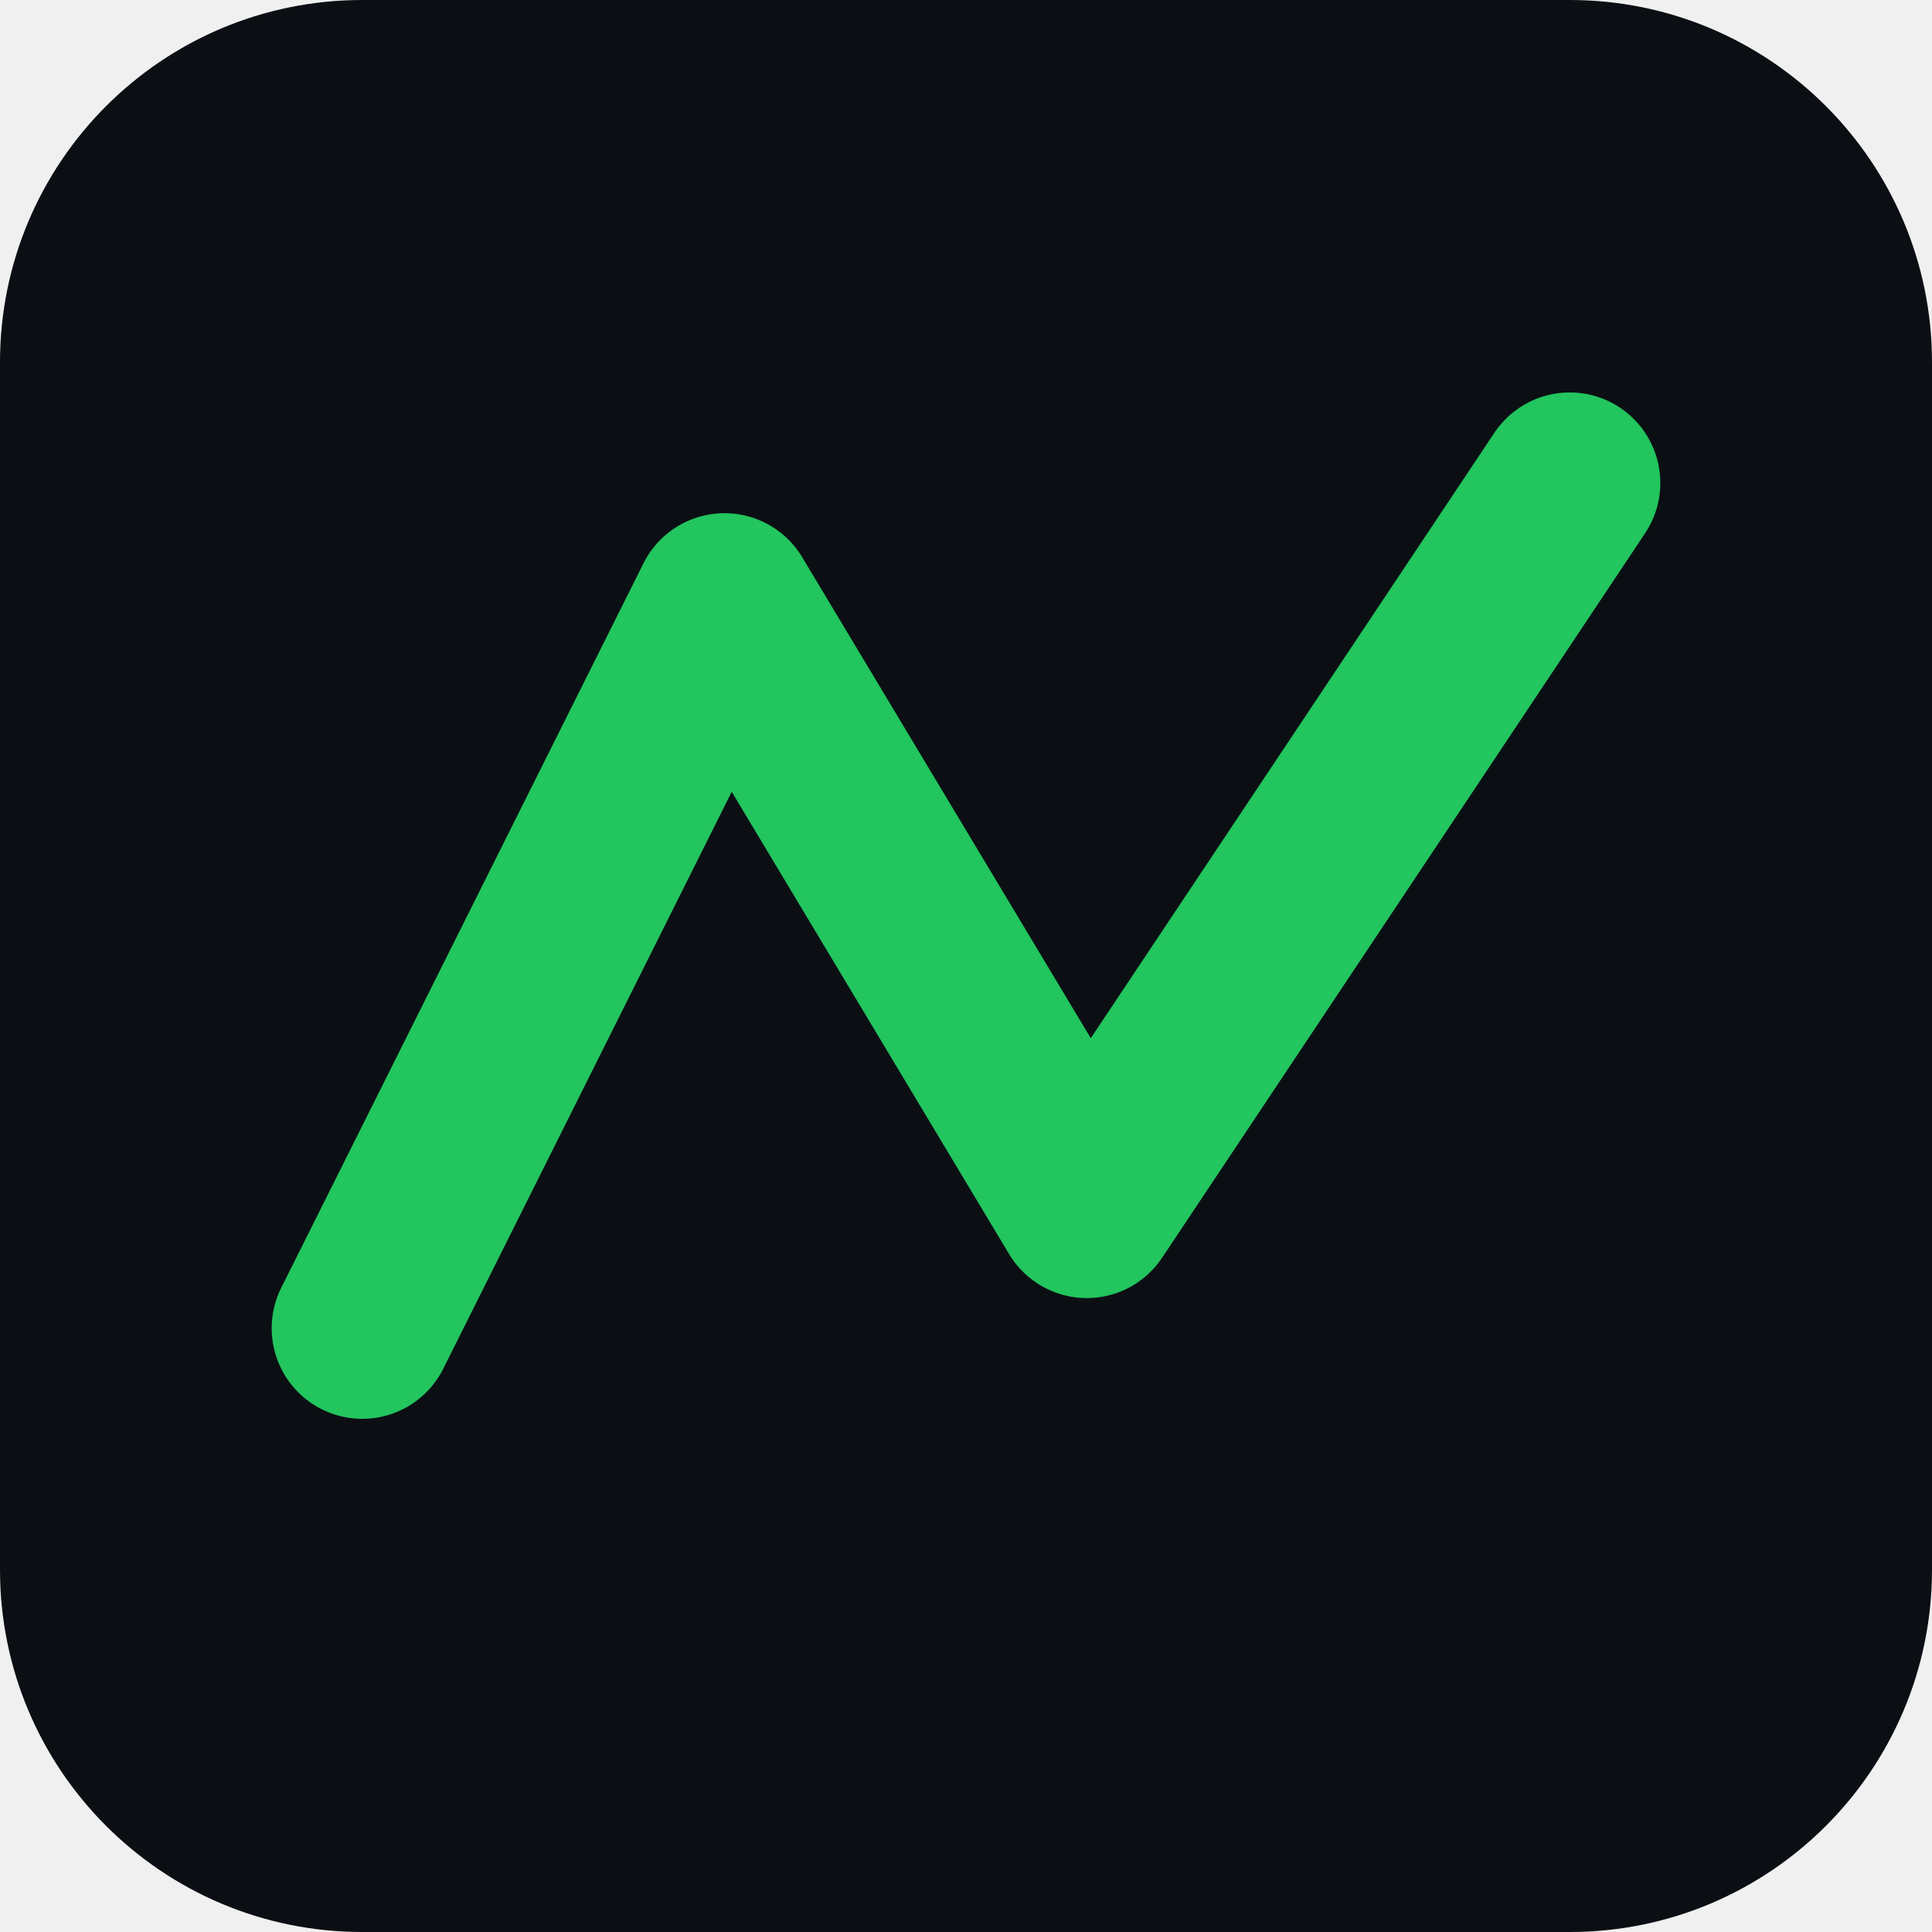
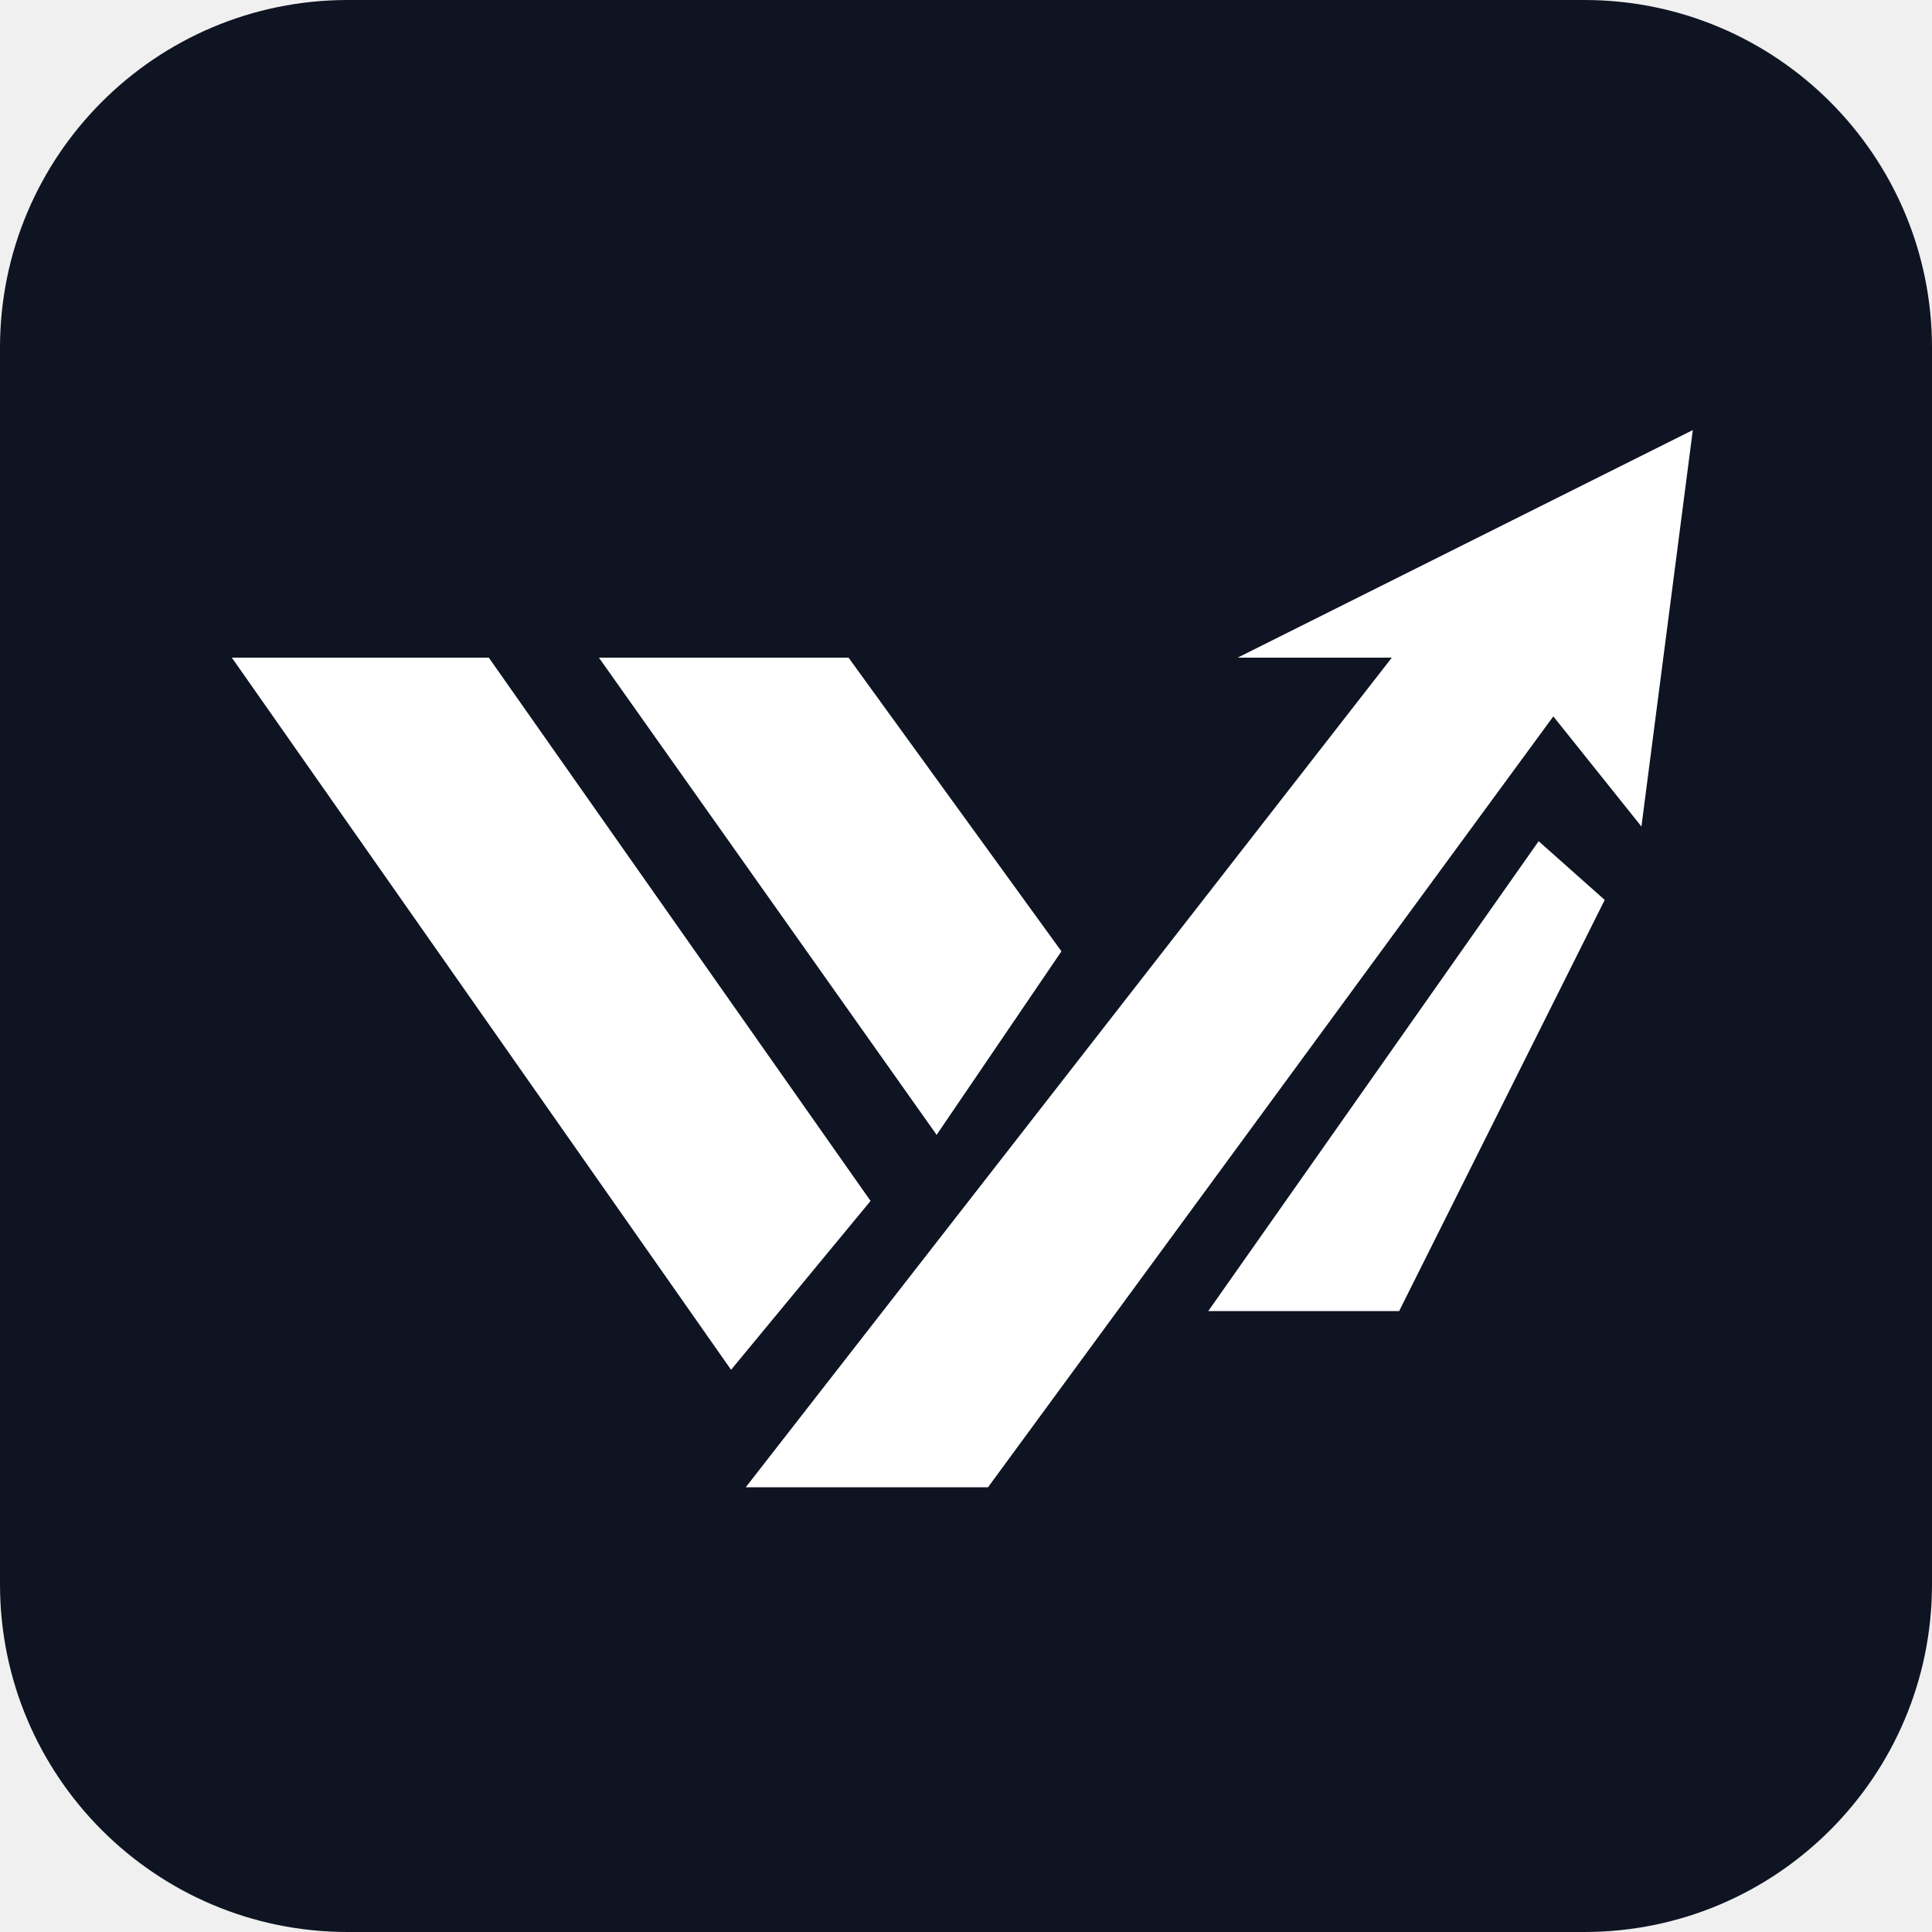
- <svg xmlns="http://www.w3.org/2000/svg" viewBox="0 0 32 32">
-   <rect width="32" height="32" rx="6" fill="#0b0f14" />
-   <path d="M6 22 L12 10 L18 20 L26 8" fill="none" stroke="#22c55e" stroke-width="3" stroke-linecap="round" stroke-linejoin="round" />
+ <svg xmlns="http://www.w3.org/2000/svg" viewBox="0 0 64 64" role="img" aria-label="VN EDGE">
+   <rect width="64" height="64" rx="11.52" fill="#0e1422" />
+   <g transform="translate(7.68 14.2464) scale(0.2432)" fill="#ffffff">
+     <path d="M0 31H35L87 105L68 128Z M50 31H84L113 71L96 96Z M70 144H103L180 39L192 54L199 0L137 31H158Z M133 120H159L187 64L178 56Z" />
+   </g>
</svg>
